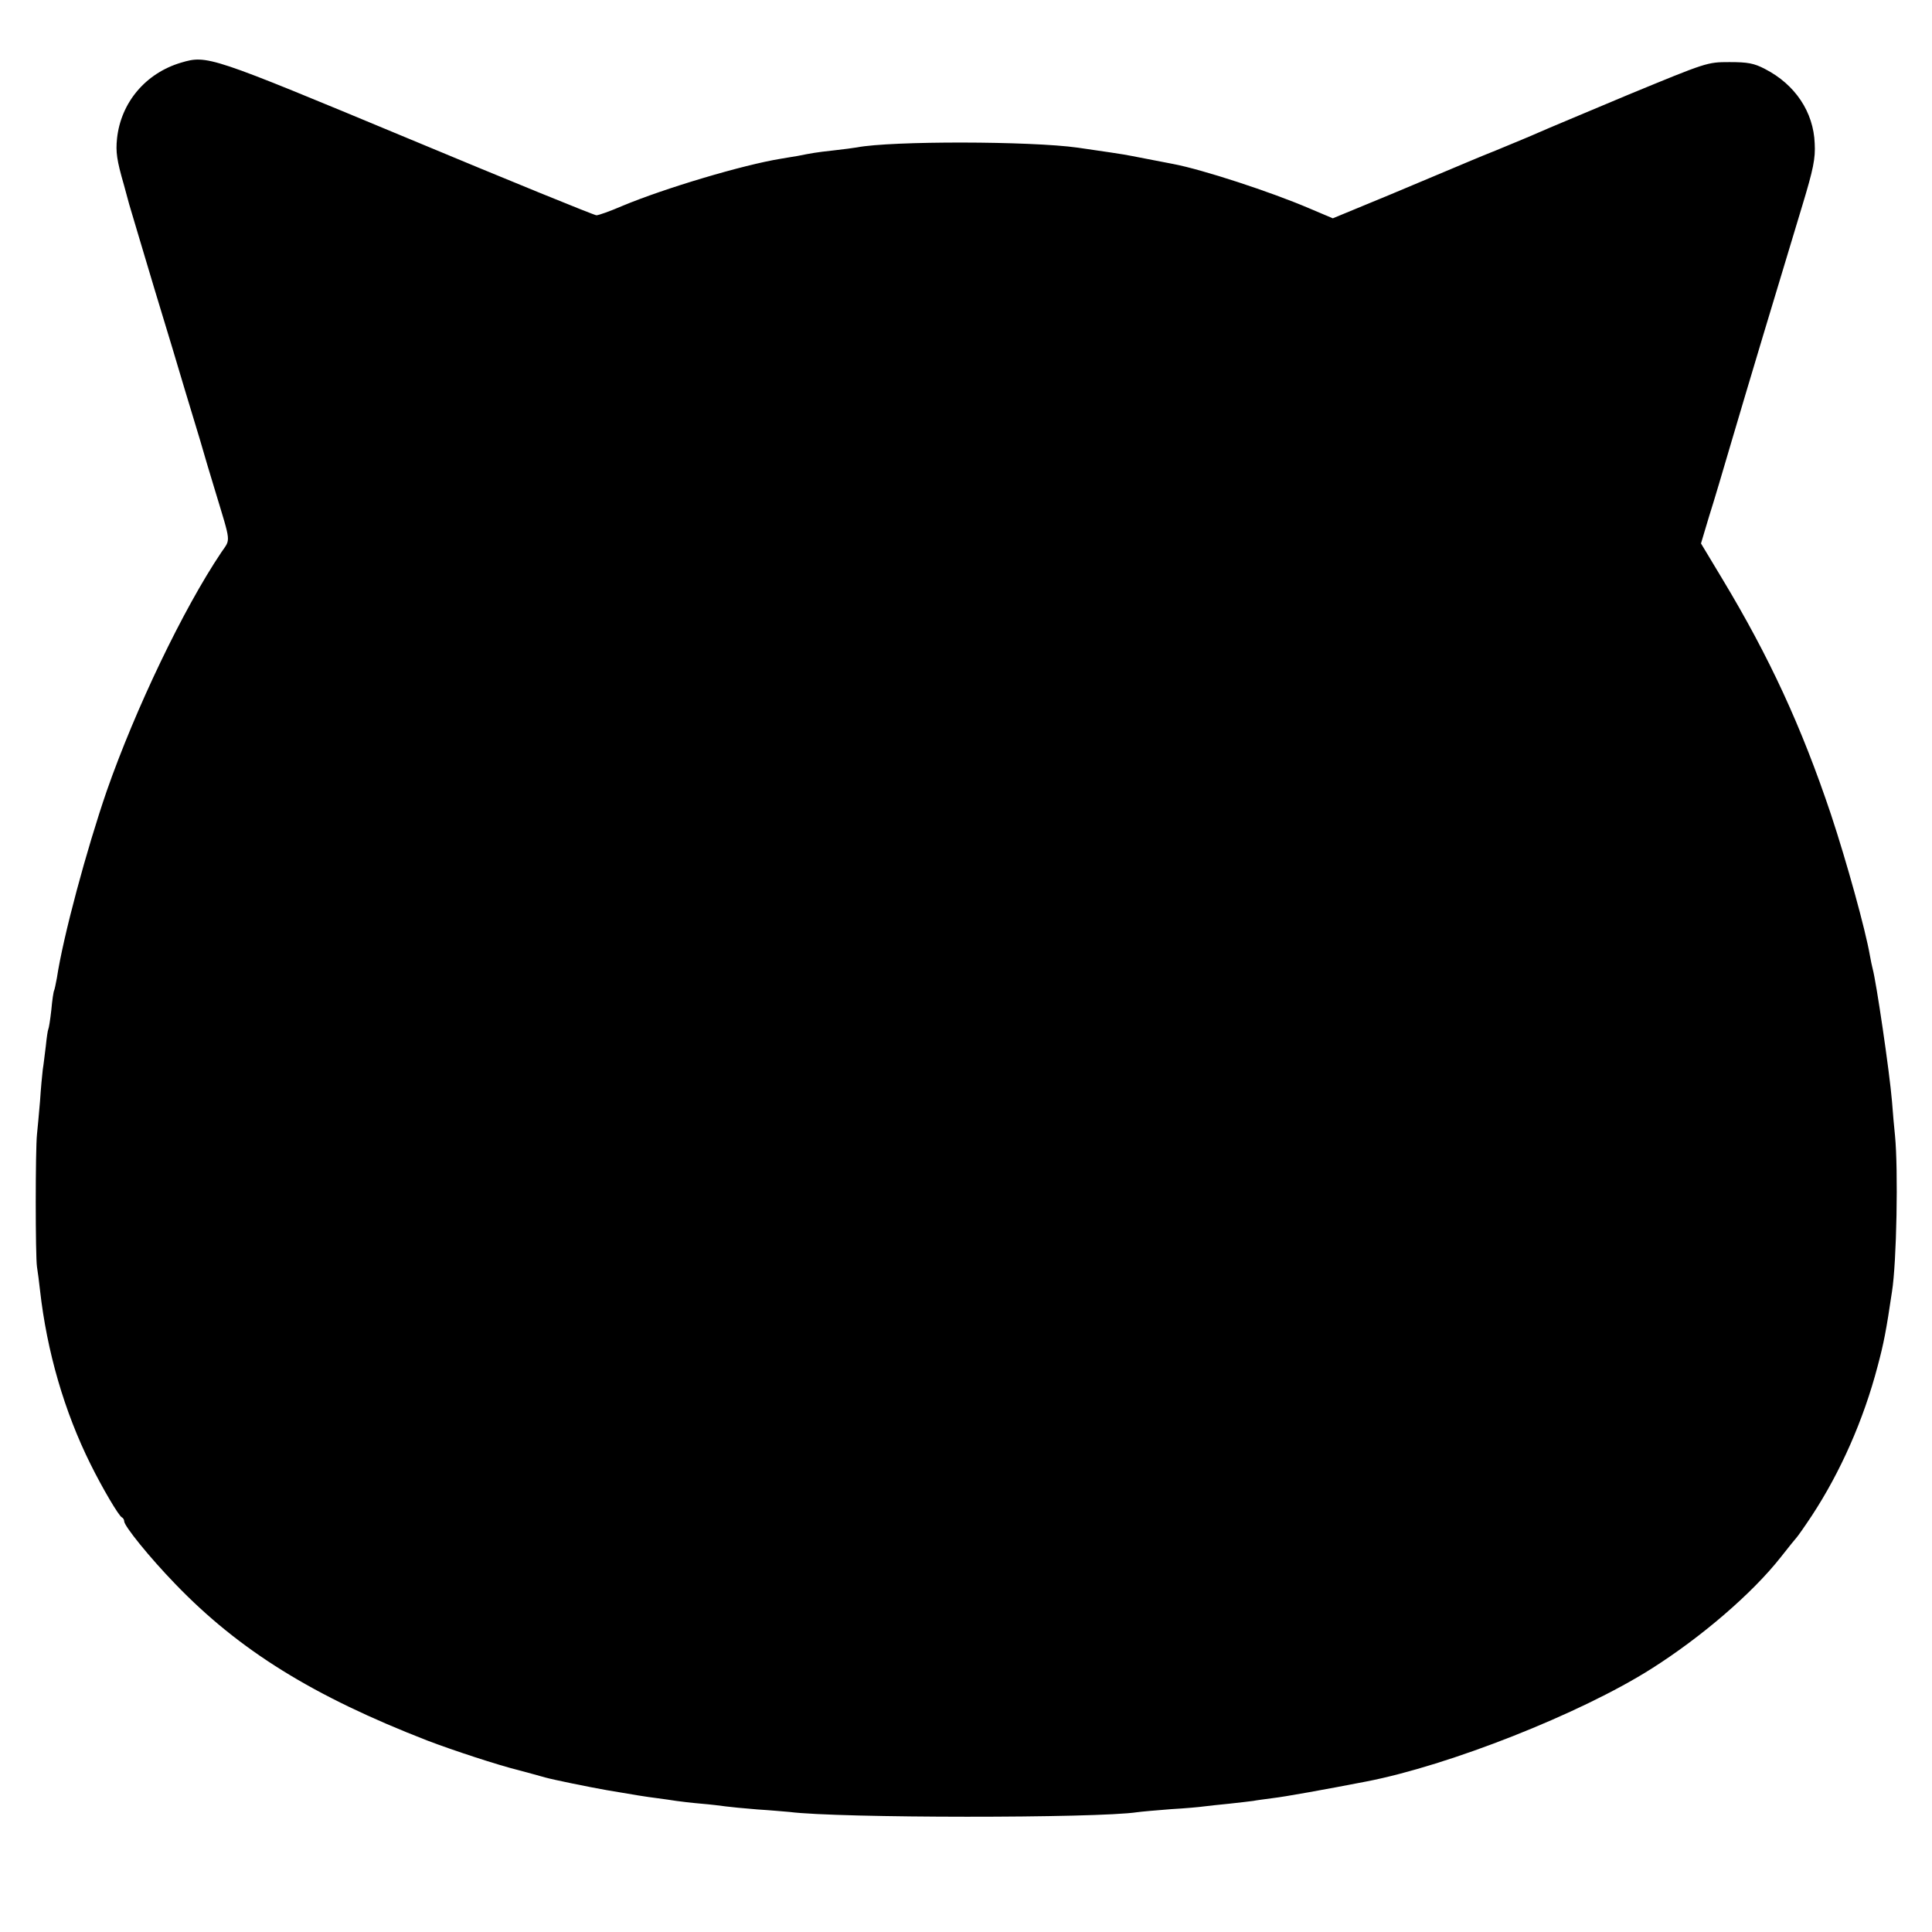
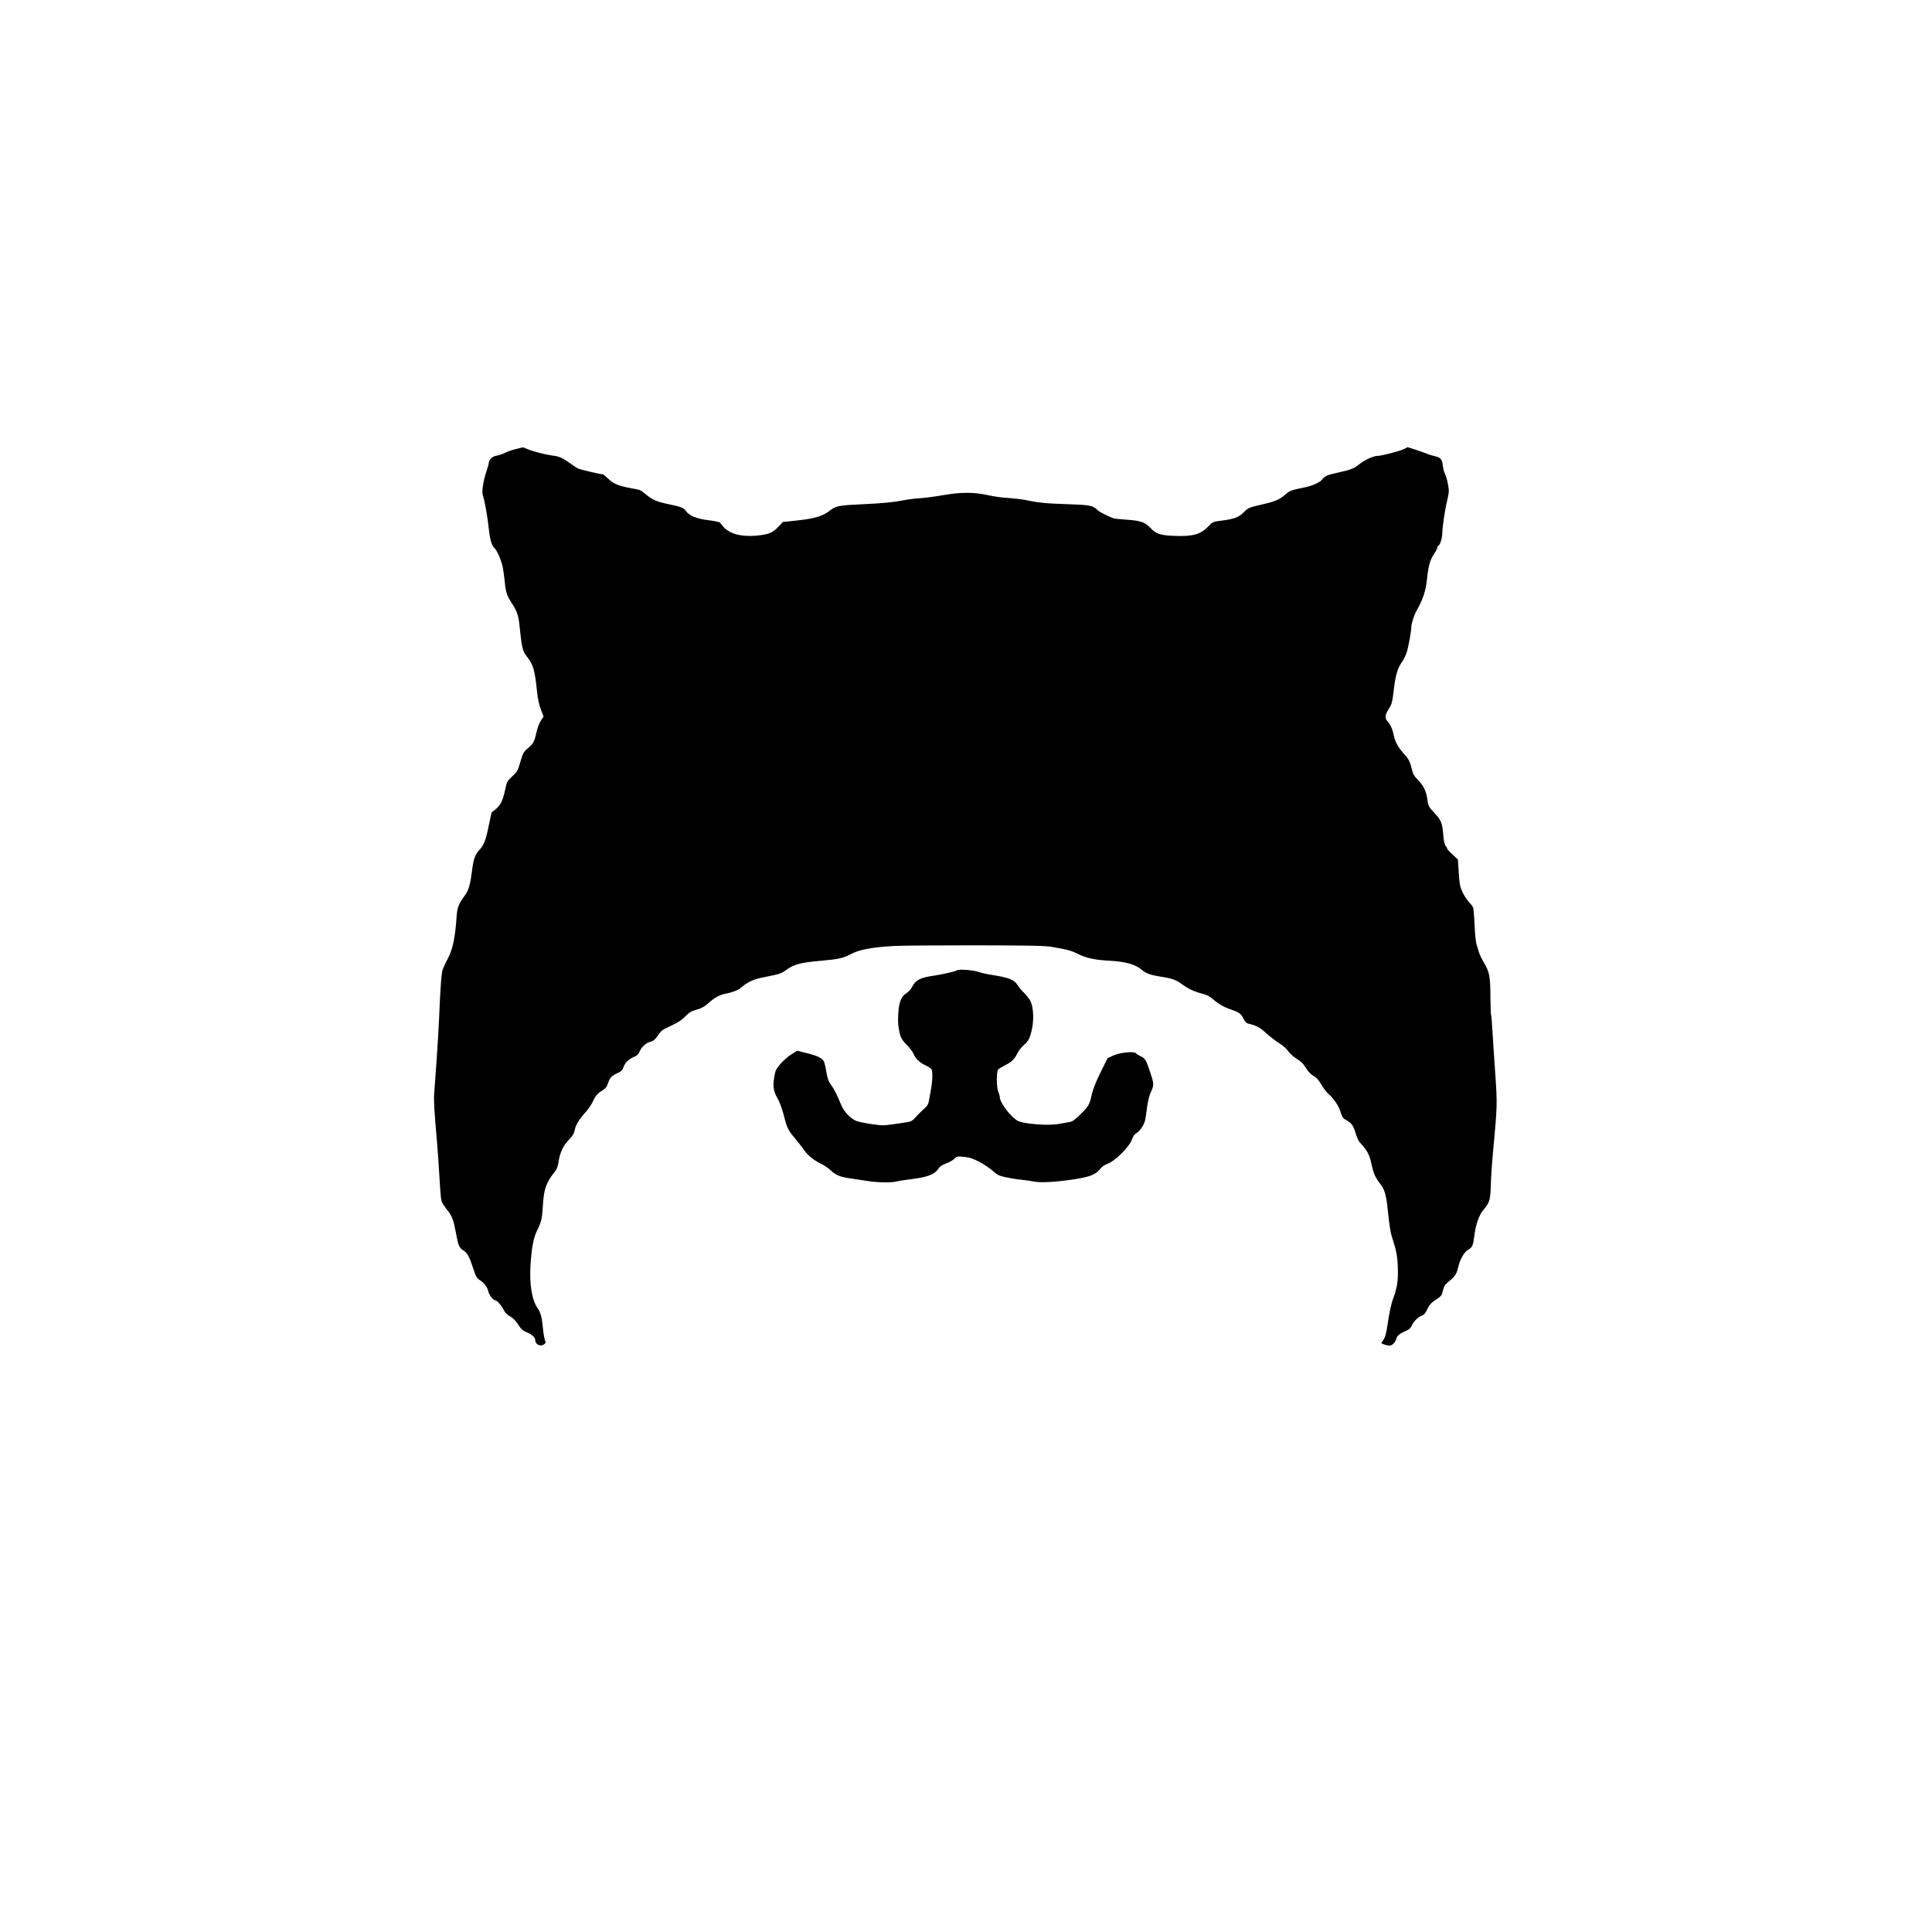
- <svg xmlns="http://www.w3.org/2000/svg" version="1.0" width="700pt" height="700pt" viewBox="0 0 700 700" preserveAspectRatio="xMidYMid meet">
-   <g transform="translate(0,700) scale(0.1,-0.1)" fill="#000000" stroke="none">
-     <path d="M656 6773 c-128 -38 -218 -144 -232 -275 -5 -49 -1 -78 25 -168 5 -19 14 -51 19 -70 6 -19 46 -156 91 -305 45 -148 95 -313 110 -365 16 -52 41 -135 56 -185 14 -49 39 -133 55 -185 58 -192 56 -171 22 -221 -139 -207 -311 -567 -415 -864 -73 -212 -158 -527 -181 -679 -4 -21 -8 -41 -10 -45 -2 -3 -7 -35 -10 -70 -4 -36 -9 -67 -11 -70 -2 -4 -6 -31 -9 -61 -4 -30 -8 -68 -11 -85 -2 -16 -7 -68 -10 -115 -4 -47 -9 -101 -11 -120 -6 -55 -6 -442 0 -480 3 -19 8 -57 11 -85 25 -222 88 -439 183 -630 42 -85 103 -189 114 -193 4 -2 8 -8 8 -14 0 -17 92 -131 185 -227 232 -241 500 -407 915 -568 92 -35 253 -88 330 -107 36 -10 79 -21 95 -26 28 -8 160 -35 223 -46 105 -18 142 -24 182 -29 25 -3 56 -8 70 -10 14 -2 54 -7 90 -10 36 -3 76 -8 90 -10 14 -2 65 -7 115 -11 49 -3 101 -8 115 -9 179 -23 1116 -23 1260 -1 14 2 69 7 122 11 53 3 107 8 120 10 13 2 55 6 93 10 39 4 77 9 86 10 9 2 40 6 70 10 44 5 188 31 338 60 301 58 777 246 1033 408 182 115 367 274 470 405 29 37 55 69 58 72 3 3 28 38 55 79 103 157 187 346 238 541 22 82 31 128 52 270 17 106 23 442 11 565 -3 28 -8 84 -11 125 -9 108 -57 433 -70 480 -2 8 -7 30 -10 48 -16 93 -84 339 -141 511 -107 319 -223 570 -394 854 l-77 128 29 97 c17 53 54 178 83 277 53 180 164 550 255 850 40 132 48 171 45 225 -4 114 -71 214 -180 270 -40 21 -63 25 -129 25 -81 0 -82 -1 -366 -118 -157 -66 -303 -127 -325 -137 -22 -10 -92 -39 -155 -65 -63 -25 -128 -53 -145 -60 -16 -7 -124 -52 -238 -100 l-208 -86 -85 36 c-140 60 -388 141 -494 161 -22 4 -53 10 -150 29 -22 5 -112 18 -195 30 -170 24 -675 25 -800 1 -11 -2 -49 -7 -85 -11 -64 -7 -80 -10 -130 -20 -14 -2 -41 -7 -60 -10 -137 -22 -422 -107 -575 -171 -44 -19 -86 -34 -94 -34 -8 0 -317 126 -686 280 -716 298 -724 301 -819 273z" />
+ <svg xmlns="http://www.w3.org/2000/svg" version="1.0" width="2000pt" height="2000pt" viewBox="0 0 2000 2000" preserveAspectRatio="xMidYMid meet">
+   <g transform="translate(0,2000) scale(0.1,-0.1)" fill="#000000" stroke="none">
+     <path d="M5335 15350 c-38 -9 -89 -27 -112 -40 -24 -12 -61 -24 -83 -27 -41 -6 -80 -42 -80 -75 0 -8 -11 -46 -23 -84 -35 -101 -52 -217 -39 -251 17 -43 50 -226 62 -348 12 -110 31 -175 57 -197 28 -23 74 -131 88 -202 7 -39 16 -105 20 -146 10 -108 21 -143 71 -220 58 -91 73 -133 84 -255 21 -208 30 -245 73 -300 68 -85 83 -138 107 -370 8 -73 21 -134 40 -182 l27 -71 -28 -42 c-16 -24 -35 -74 -45 -118 -21 -99 -34 -122 -88 -167 -47 -38 -54 -51 -86 -165 -19 -66 -28 -81 -77 -127 -53 -49 -56 -55 -74 -140 -30 -134 -54 -174 -138 -230 -2 -1 -16 -65 -32 -142 -29 -145 -50 -200 -95 -248 -46 -49 -63 -96 -78 -219 -19 -148 -34 -200 -79 -261 -63 -87 -75 -120 -82 -233 -13 -193 -39 -316 -85 -405 -23 -44 -49 -98 -57 -120 -14 -39 -25 -197 -38 -515 -3 -85 -15 -274 -25 -420 -11 -146 -22 -301 -25 -345 -6 -78 -1 -161 29 -510 8 -93 20 -262 26 -375 6 -113 15 -218 20 -233 5 -15 29 -53 54 -85 58 -74 69 -103 96 -247 24 -131 35 -155 79 -181 37 -22 61 -65 100 -186 28 -85 37 -100 67 -119 43 -26 80 -74 89 -117 8 -37 50 -92 70 -92 19 0 64 -51 89 -100 14 -28 35 -50 59 -63 37 -19 71 -54 110 -116 14 -21 38 -40 64 -50 52 -20 93 -55 93 -79 0 -50 54 -77 94 -47 16 12 17 18 7 42 -6 15 -16 73 -21 128 -11 110 -23 157 -51 196 -63 90 -90 250 -77 455 11 176 30 277 66 352 47 96 53 120 62 264 11 176 33 236 132 360 12 16 24 50 29 84 13 97 48 173 105 232 33 33 55 65 59 85 14 73 38 114 128 217 22 25 50 68 63 95 29 63 49 86 101 118 33 21 45 36 58 76 18 55 39 76 103 105 33 15 45 28 58 63 18 47 55 81 115 106 27 11 40 25 52 55 17 43 65 86 107 97 33 8 51 23 80 65 37 54 43 58 142 104 68 32 107 57 143 95 42 43 61 54 117 69 52 15 79 30 124 70 62 56 117 85 179 96 67 13 129 37 155 61 52 48 124 85 196 100 41 8 107 22 148 31 55 11 87 24 122 51 77 59 156 80 360 97 183 16 233 27 314 70 83 45 221 71 440 83 74 5 455 7 845 7 612 -1 723 -4 805 -18 154 -27 191 -37 263 -73 83 -41 169 -60 317 -68 171 -9 274 -38 340 -95 43 -37 91 -54 193 -70 116 -17 166 -35 225 -80 64 -47 124 -75 209 -97 44 -11 76 -27 105 -53 62 -54 118 -86 190 -110 85 -29 105 -43 131 -96 15 -31 29 -46 47 -50 83 -19 120 -38 187 -99 40 -36 100 -83 135 -104 38 -23 74 -55 92 -81 16 -24 55 -59 90 -81 45 -28 70 -53 96 -96 24 -39 49 -65 78 -81 31 -17 52 -41 82 -92 22 -37 54 -80 72 -95 55 -46 107 -123 126 -188 16 -51 25 -65 52 -79 58 -30 80 -59 102 -135 12 -41 31 -84 42 -96 83 -90 102 -126 126 -238 20 -90 39 -132 92 -199 41 -53 58 -111 74 -265 20 -190 28 -237 58 -327 34 -106 45 -175 47 -298 2 -117 -9 -184 -51 -298 -17 -47 -37 -138 -51 -231 -17 -119 -28 -161 -46 -188 -13 -18 -23 -35 -23 -37 0 -7 63 -26 85 -26 27 0 61 36 70 73 8 30 37 53 102 81 32 14 47 29 62 62 21 43 68 86 108 98 14 5 32 27 47 61 25 52 46 74 116 118 28 19 37 32 47 76 9 42 19 60 49 85 78 64 91 83 109 158 20 85 61 155 104 181 42 24 50 43 62 138 15 120 50 223 97 277 66 79 71 98 76 292 2 58 10 182 19 275 49 525 48 514 24 870 -10 138 -22 321 -27 408 -5 87 -11 161 -14 166 -3 4 -6 84 -7 177 -1 226 -10 271 -65 364 -24 41 -49 93 -55 115 -6 22 -17 58 -24 80 -8 22 -17 112 -20 199 -4 88 -11 169 -15 180 -4 12 -24 38 -44 58 -20 21 -50 68 -67 104 -26 58 -31 85 -38 202 l-9 135 -56 52 c-31 28 -56 56 -56 62 0 7 -7 18 -15 27 -11 10 -19 49 -25 120 -11 121 -20 143 -92 222 -60 64 -63 69 -73 144 -11 80 -40 139 -96 196 -42 42 -52 61 -64 113 -18 74 -33 105 -75 150 -62 67 -96 127 -110 192 -15 72 -32 111 -67 153 -30 36 -27 63 17 133 27 43 34 68 45 164 21 181 39 246 90 319 18 25 39 70 48 100 19 62 47 218 47 262 0 30 28 118 51 160 71 128 96 203 110 323 16 148 31 205 73 269 20 29 36 60 36 70 0 9 4 16 9 16 15 0 41 78 41 123 1 66 26 243 51 345 20 86 21 100 9 165 -7 40 -20 88 -30 107 -10 19 -21 60 -24 91 -8 67 -24 84 -88 98 -26 6 -62 17 -80 25 -18 8 -70 26 -115 41 l-82 26 -38 -20 c-45 -22 -234 -71 -278 -71 -38 0 -127 -41 -180 -83 -61 -49 -87 -59 -240 -93 -93 -20 -124 -34 -145 -64 -23 -33 -100 -68 -187 -86 -130 -26 -153 -34 -191 -68 -64 -56 -107 -76 -234 -105 -156 -37 -155 -36 -206 -87 -50 -50 -100 -68 -231 -84 -84 -11 -87 -12 -131 -58 -82 -85 -163 -108 -362 -99 -145 7 -180 20 -243 86 -53 56 -99 71 -239 81 -67 4 -130 11 -141 15 -59 23 -143 65 -161 83 -52 50 -76 55 -319 63 -223 7 -299 15 -435 44 -36 7 -113 16 -172 20 -59 3 -149 15 -200 27 -149 34 -287 35 -470 3 -84 -15 -191 -29 -238 -32 -47 -2 -119 -11 -160 -19 -130 -25 -229 -34 -445 -44 -230 -10 -273 -18 -325 -59 -83 -66 -164 -90 -375 -112 l-120 -12 -45 -48 c-59 -61 -93 -77 -193 -90 -122 -16 -236 -4 -304 32 -49 26 -68 43 -108 97 -7 8 -54 19 -123 27 -123 15 -197 46 -232 96 -24 33 -49 43 -180 70 -117 24 -164 44 -230 98 -61 51 -58 49 -152 66 -136 25 -185 45 -240 98 -27 26 -53 47 -57 47 -27 0 -240 50 -261 62 -14 7 -50 31 -80 53 -78 57 -110 71 -188 80 -67 9 -200 43 -251 66 -24 10 -46 19 -50 18 -3 -1 -37 -9 -76 -19z" />
+     <path d="M9909 9956 c-9 -10 -158 -44 -235 -55 -149 -21 -195 -45 -234 -121 -11 -21 -35 -48 -55 -60 -53 -33 -77 -89 -85 -195 -4 -49 -4 -115 0 -145 15 -108 28 -138 86 -196 30 -30 62 -71 70 -92 22 -52 60 -89 120 -118 29 -13 58 -32 65 -40 16 -20 14 -120 -6 -224 -7 -41 -16 -92 -20 -112 -3 -22 -16 -46 -32 -60 -34 -30 -91 -87 -121 -121 -13 -15 -38 -29 -55 -31 -142 -23 -228 -34 -262 -35 -57 -1 -241 28 -282 46 -62 26 -129 97 -158 171 -40 99 -72 162 -106 207 -23 32 -33 60 -44 126 -7 46 -19 97 -26 111 -15 34 -66 59 -185 88 l-91 23 -60 -37 c-60 -37 -144 -124 -162 -168 -6 -12 -15 -55 -20 -94 -11 -76 0 -130 41 -200 22 -38 54 -130 73 -212 19 -80 42 -124 102 -193 26 -31 68 -84 92 -118 46 -65 106 -113 186 -151 28 -13 71 -43 96 -67 54 -50 98 -68 211 -83 46 -7 122 -18 171 -26 100 -16 246 -18 297 -5 19 6 94 17 165 26 156 20 231 48 266 103 18 26 39 41 81 57 32 11 71 33 87 49 28 27 31 27 101 20 59 -6 90 -16 159 -52 47 -25 110 -67 138 -93 45 -40 64 -50 125 -64 40 -9 111 -21 158 -26 47 -5 110 -14 141 -20 73 -14 206 -7 399 20 176 26 239 49 287 108 20 25 47 44 80 56 75 27 223 174 249 247 14 39 28 59 52 73 34 20 75 82 86 130 4 16 13 75 20 132 9 66 23 124 40 161 33 71 33 82 -4 194 -44 135 -55 155 -101 175 -21 10 -44 24 -50 32 -20 23 -173 7 -239 -26 l-55 -26 -71 -144 c-46 -92 -77 -170 -89 -219 -26 -117 -33 -131 -117 -214 -61 -61 -86 -78 -115 -83 -21 -3 -72 -13 -113 -20 -103 -20 -360 -1 -422 31 -72 37 -188 188 -188 247 0 10 -7 34 -16 55 -19 44 -20 207 -2 230 7 7 41 29 77 47 67 34 92 59 129 132 12 22 39 56 60 74 50 43 66 75 86 173 20 98 13 222 -16 281 -11 22 -41 61 -66 86 -26 25 -56 60 -67 79 -35 59 -91 81 -287 111 -39 6 -95 19 -126 30 -50 17 -200 28 -213 15z" />
  </g>
</svg>
